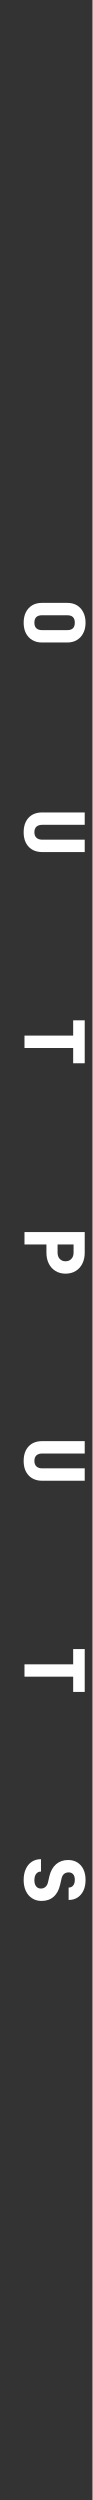
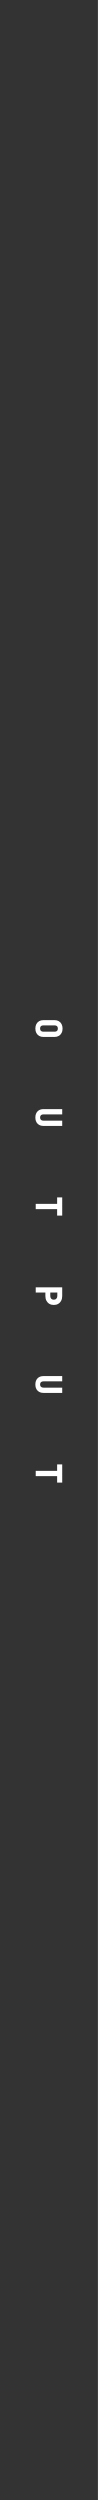
- <svg xmlns="http://www.w3.org/2000/svg" width="34" height="919" viewBox="0 0 34 919" fill="none">
-   <g clip-path="url(#clip0_1689_25)">
-     <path d="M39 0H0V919H39V0Z" fill="#333333" />
-     <path d="M8.697 228.901C8.697 227.425 8.97 226.141 9.516 225.049C10.082 223.957 10.86 223.108 11.851 222.501C12.862 221.915 14.035 221.621 15.37 221.621H24.773C26.108 221.621 27.271 221.915 28.262 222.501C29.273 223.108 30.051 223.957 30.597 225.049C31.164 226.141 31.447 227.425 31.447 228.901C31.447 230.398 31.164 231.682 30.597 232.754C30.051 233.846 29.273 234.685 28.262 235.271C27.271 235.878 26.108 236.181 24.773 236.181H15.37C14.035 236.181 12.862 235.878 11.851 235.271C10.86 234.685 10.082 233.846 9.516 232.754C8.97 231.682 8.697 230.398 8.697 228.901ZM12.64 228.901C12.64 229.811 12.873 230.489 13.338 230.934C13.823 231.399 14.5 231.631 15.37 231.631H24.773C25.663 231.631 26.341 231.409 26.806 230.964C27.271 230.519 27.503 229.832 27.503 228.901C27.503 227.971 27.271 227.284 26.806 226.839C26.341 226.394 25.663 226.171 24.773 226.171H15.37C14.5 226.171 13.823 226.394 13.338 226.839C12.873 227.304 12.64 227.991 12.64 228.901ZM8.697 305.936C8.697 303.692 9.303 301.912 10.517 300.598C11.73 299.303 13.388 298.656 15.491 298.656H31.143V303.206H15.522C14.591 303.206 13.874 303.439 13.368 303.904C12.883 304.389 12.64 305.067 12.64 305.936C12.64 306.786 12.883 307.453 13.368 307.938C13.874 308.424 14.591 308.666 15.522 308.666H31.143V313.216H15.491C13.408 313.216 11.75 312.559 10.517 311.245C9.303 309.95 8.697 308.181 8.697 305.936ZM9 380.696H26.897V375.084H31.143V390.858H26.897V385.246H9V380.696ZM9 452.908H31.143V460.461C31.143 462.018 30.85 463.373 30.264 464.526C29.677 465.699 28.858 466.598 27.807 467.225C26.755 467.872 25.522 468.196 24.106 468.196C22.711 468.196 21.477 467.872 20.405 467.225C19.354 466.578 18.535 465.678 17.948 464.526C17.362 463.373 17.069 462.018 17.069 460.461V457.458H9V452.908ZM21.164 457.458V460.461C21.164 461.432 21.427 462.2 21.952 462.766C22.498 463.353 23.216 463.646 24.106 463.646C24.996 463.646 25.704 463.353 26.229 462.766C26.775 462.2 27.048 461.432 27.048 460.461V457.458H21.164ZM8.697 537.041C8.697 534.796 9.303 533.017 10.517 531.702C11.73 530.408 13.388 529.761 15.491 529.761H31.143V534.311H15.522C14.591 534.311 13.874 534.543 13.368 535.008C12.883 535.494 12.64 536.171 12.64 537.041C12.64 537.89 12.883 538.557 13.368 539.043C13.874 539.528 14.591 539.771 15.522 539.771H31.143V544.321H15.491C13.408 544.321 11.75 543.664 10.517 542.349C9.303 541.055 8.697 539.285 8.697 537.041ZM9 611.801H26.897V606.189H31.143V621.962H26.897V616.351H9V611.801ZM8.697 691.11C8.697 689.553 8.96 688.198 9.485 687.046C10.011 685.893 10.749 685.003 11.7 684.376C12.65 683.75 13.772 683.436 15.067 683.436V687.986C14.318 687.986 13.722 688.269 13.277 688.835C12.852 689.422 12.64 690.211 12.64 691.201C12.64 692.152 12.852 692.89 13.277 693.416C13.702 693.962 14.288 694.235 15.036 694.235C15.683 694.235 16.24 694.033 16.705 693.628C17.17 693.224 17.483 692.657 17.645 691.929L18.161 689.685C18.606 687.804 19.425 686.338 20.618 685.286C21.831 684.255 23.307 683.739 25.046 683.739C26.341 683.739 27.463 684.033 28.413 684.619C29.384 685.226 30.132 686.075 30.658 687.167C31.184 688.259 31.447 689.553 31.447 691.05C31.447 693.315 30.88 695.104 29.748 696.419C28.636 697.753 27.129 698.421 25.228 698.421V693.871C25.936 693.871 26.492 693.618 26.897 693.112C27.301 692.627 27.503 691.919 27.503 690.989C27.503 690.12 27.301 689.452 26.897 688.987C26.512 688.522 25.956 688.289 25.228 688.289C24.581 688.289 24.025 688.471 23.56 688.835C23.115 689.22 22.812 689.756 22.65 690.443L22.104 692.809C21.659 694.771 20.85 696.257 19.677 697.268C18.525 698.279 17.048 698.785 15.249 698.785C13.954 698.785 12.812 698.461 11.821 697.814C10.83 697.187 10.062 696.297 9.516 695.145C8.97 694.012 8.697 692.668 8.697 691.11Z" fill="white" />
-   </g>
-   <defs>
-     <clipPath id="clip0_1689_25">
-       <rect width="34" height="919" fill="white" />
-     </clipPath>
-   </defs>
+ <svg xmlns="http://www.w3.org/2000/svg" width="36" height="919" viewBox="0 0 36 919" fill="none">
+   <path d="M36 0H0V919H36V0Z" fill="#333333" />
+   <path d="M13 378.091C13 377.465 13.12 376.919 13.36 376.456C13.609 375.992 13.951 375.631 14.387 375.374C14.831 375.125 15.347 375 15.933 375H20.067C20.653 375 21.164 375.125 21.6 375.374C22.044 375.631 22.387 375.992 22.627 376.456C22.876 376.919 23 377.465 23 378.091C23 378.727 22.876 379.272 22.627 379.727C22.387 380.191 22.044 380.547 21.6 380.796C21.164 381.054 20.653 381.183 20.067 381.183H15.933C15.347 381.183 14.831 381.054 14.387 380.796C13.951 380.547 13.609 380.191 13.36 379.727C13.12 379.272 13 378.727 13 378.091ZM14.733 378.091C14.733 378.478 14.836 378.766 15.04 378.955C15.253 379.152 15.551 379.251 15.933 379.251H20.067C20.458 379.251 20.756 379.156 20.96 378.967C21.164 378.778 21.267 378.487 21.267 378.091C21.267 377.696 21.164 377.405 20.96 377.216C20.756 377.027 20.458 376.932 20.067 376.932H15.933C15.551 376.932 15.253 377.027 15.04 377.216C14.836 377.413 14.733 377.705 14.733 378.091ZM13 410.803C13 409.85 13.267 409.095 13.8 408.537C14.333 407.987 15.062 407.712 15.987 407.712H22.867V409.644H16C15.591 409.644 15.276 409.743 15.053 409.94C14.84 410.146 14.733 410.434 14.733 410.803C14.733 411.164 14.84 411.448 15.053 411.653C15.276 411.86 15.591 411.963 16 411.963H22.867V413.895H15.987C15.071 413.895 14.342 413.616 13.8 413.058C13.267 412.508 13 411.757 13 410.803ZM13.133 442.549H21V440.166H22.867V446.864H21V444.481H13.133V442.549ZM13.133 473.213H22.867V476.421C22.867 477.082 22.738 477.657 22.48 478.147C22.222 478.645 21.862 479.027 21.4 479.293C20.938 479.568 20.396 479.705 19.773 479.705C19.16 479.705 18.618 479.568 18.147 479.293C17.684 479.018 17.324 478.636 17.067 478.147C16.809 477.657 16.68 477.082 16.68 476.421V475.145H13.133V473.213ZM18.48 475.145V476.421C18.48 476.833 18.596 477.159 18.827 477.399C19.067 477.649 19.382 477.773 19.773 477.773C20.164 477.773 20.476 477.649 20.707 477.399C20.947 477.159 21.067 476.833 21.067 476.421V475.145H18.48ZM13 508.939C13 507.986 13.267 507.231 13.8 506.672C14.333 506.123 15.062 505.848 15.987 505.848H22.867V507.78H16C15.591 507.78 15.276 507.879 15.053 508.076C14.84 508.282 14.733 508.57 14.733 508.939C14.733 509.3 14.84 509.583 15.053 509.789C15.276 509.995 15.591 510.099 16 510.099H22.867V512.031H15.987C15.071 512.031 14.342 511.752 13.8 511.193C13.267 510.644 13 509.892 13 508.939ZM13.133 540.685H21V538.302H22.867V545H21V542.617H13.133V540.685Z" fill="white" />
</svg>
